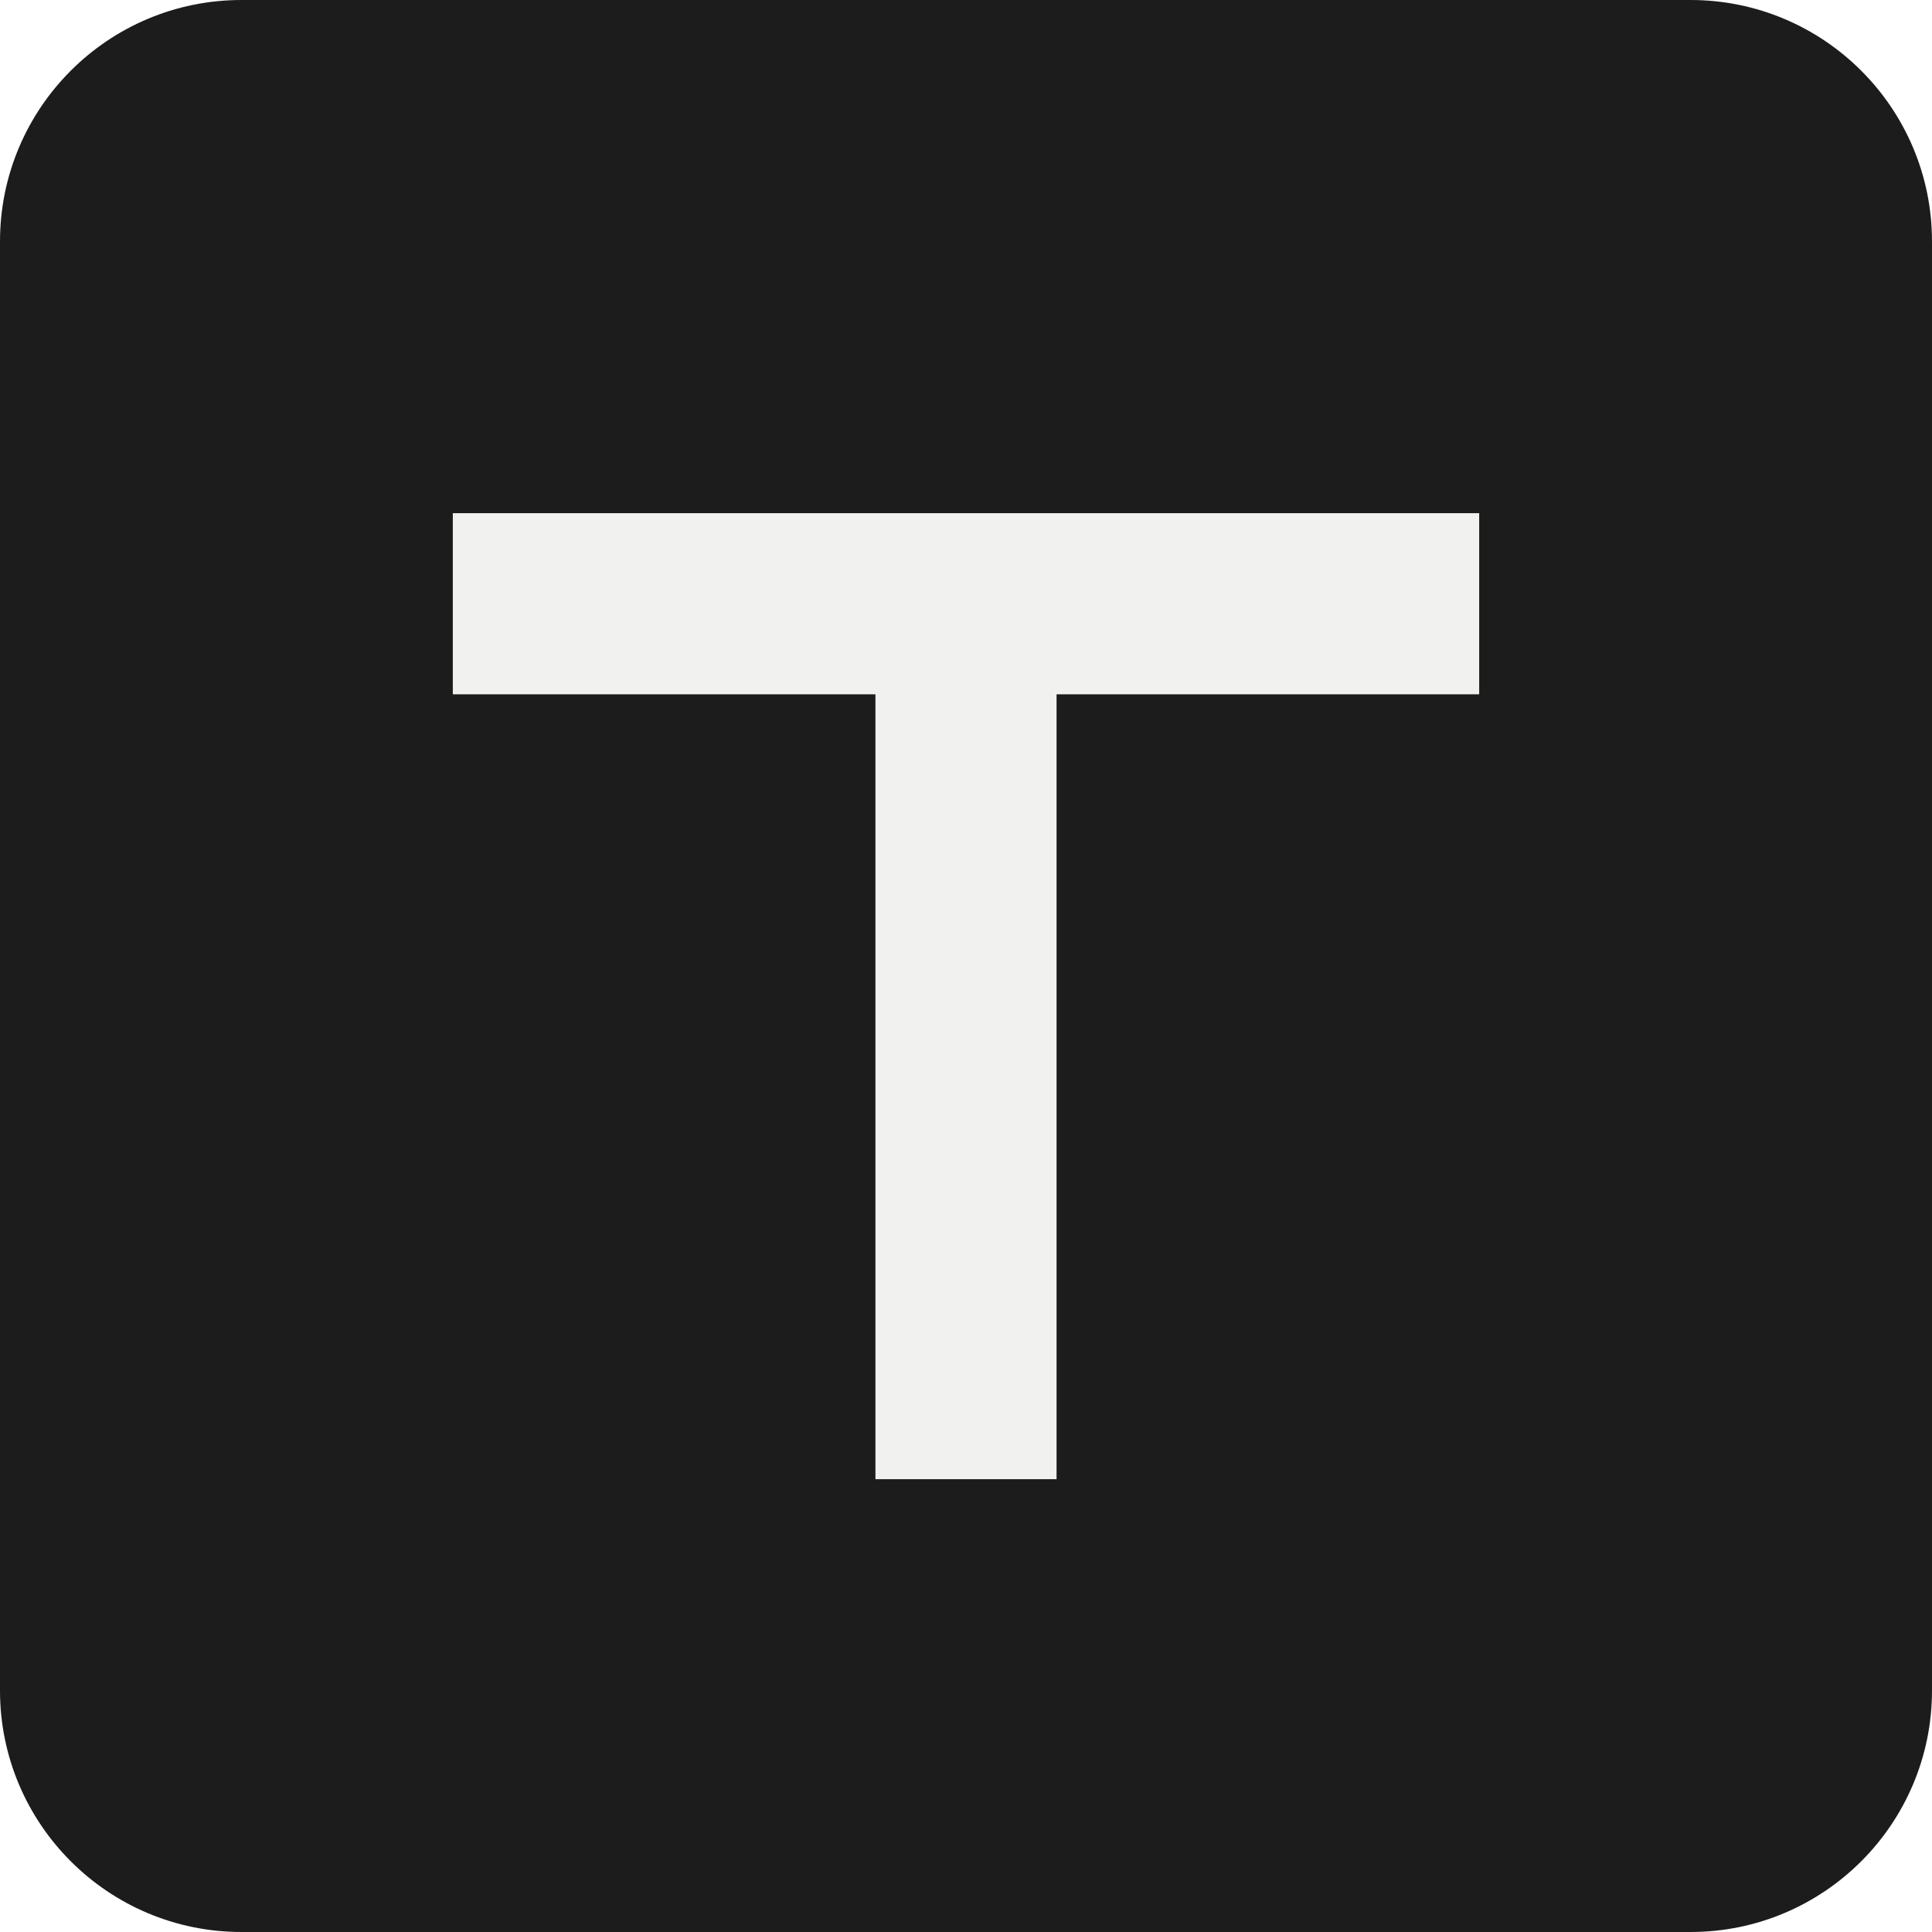
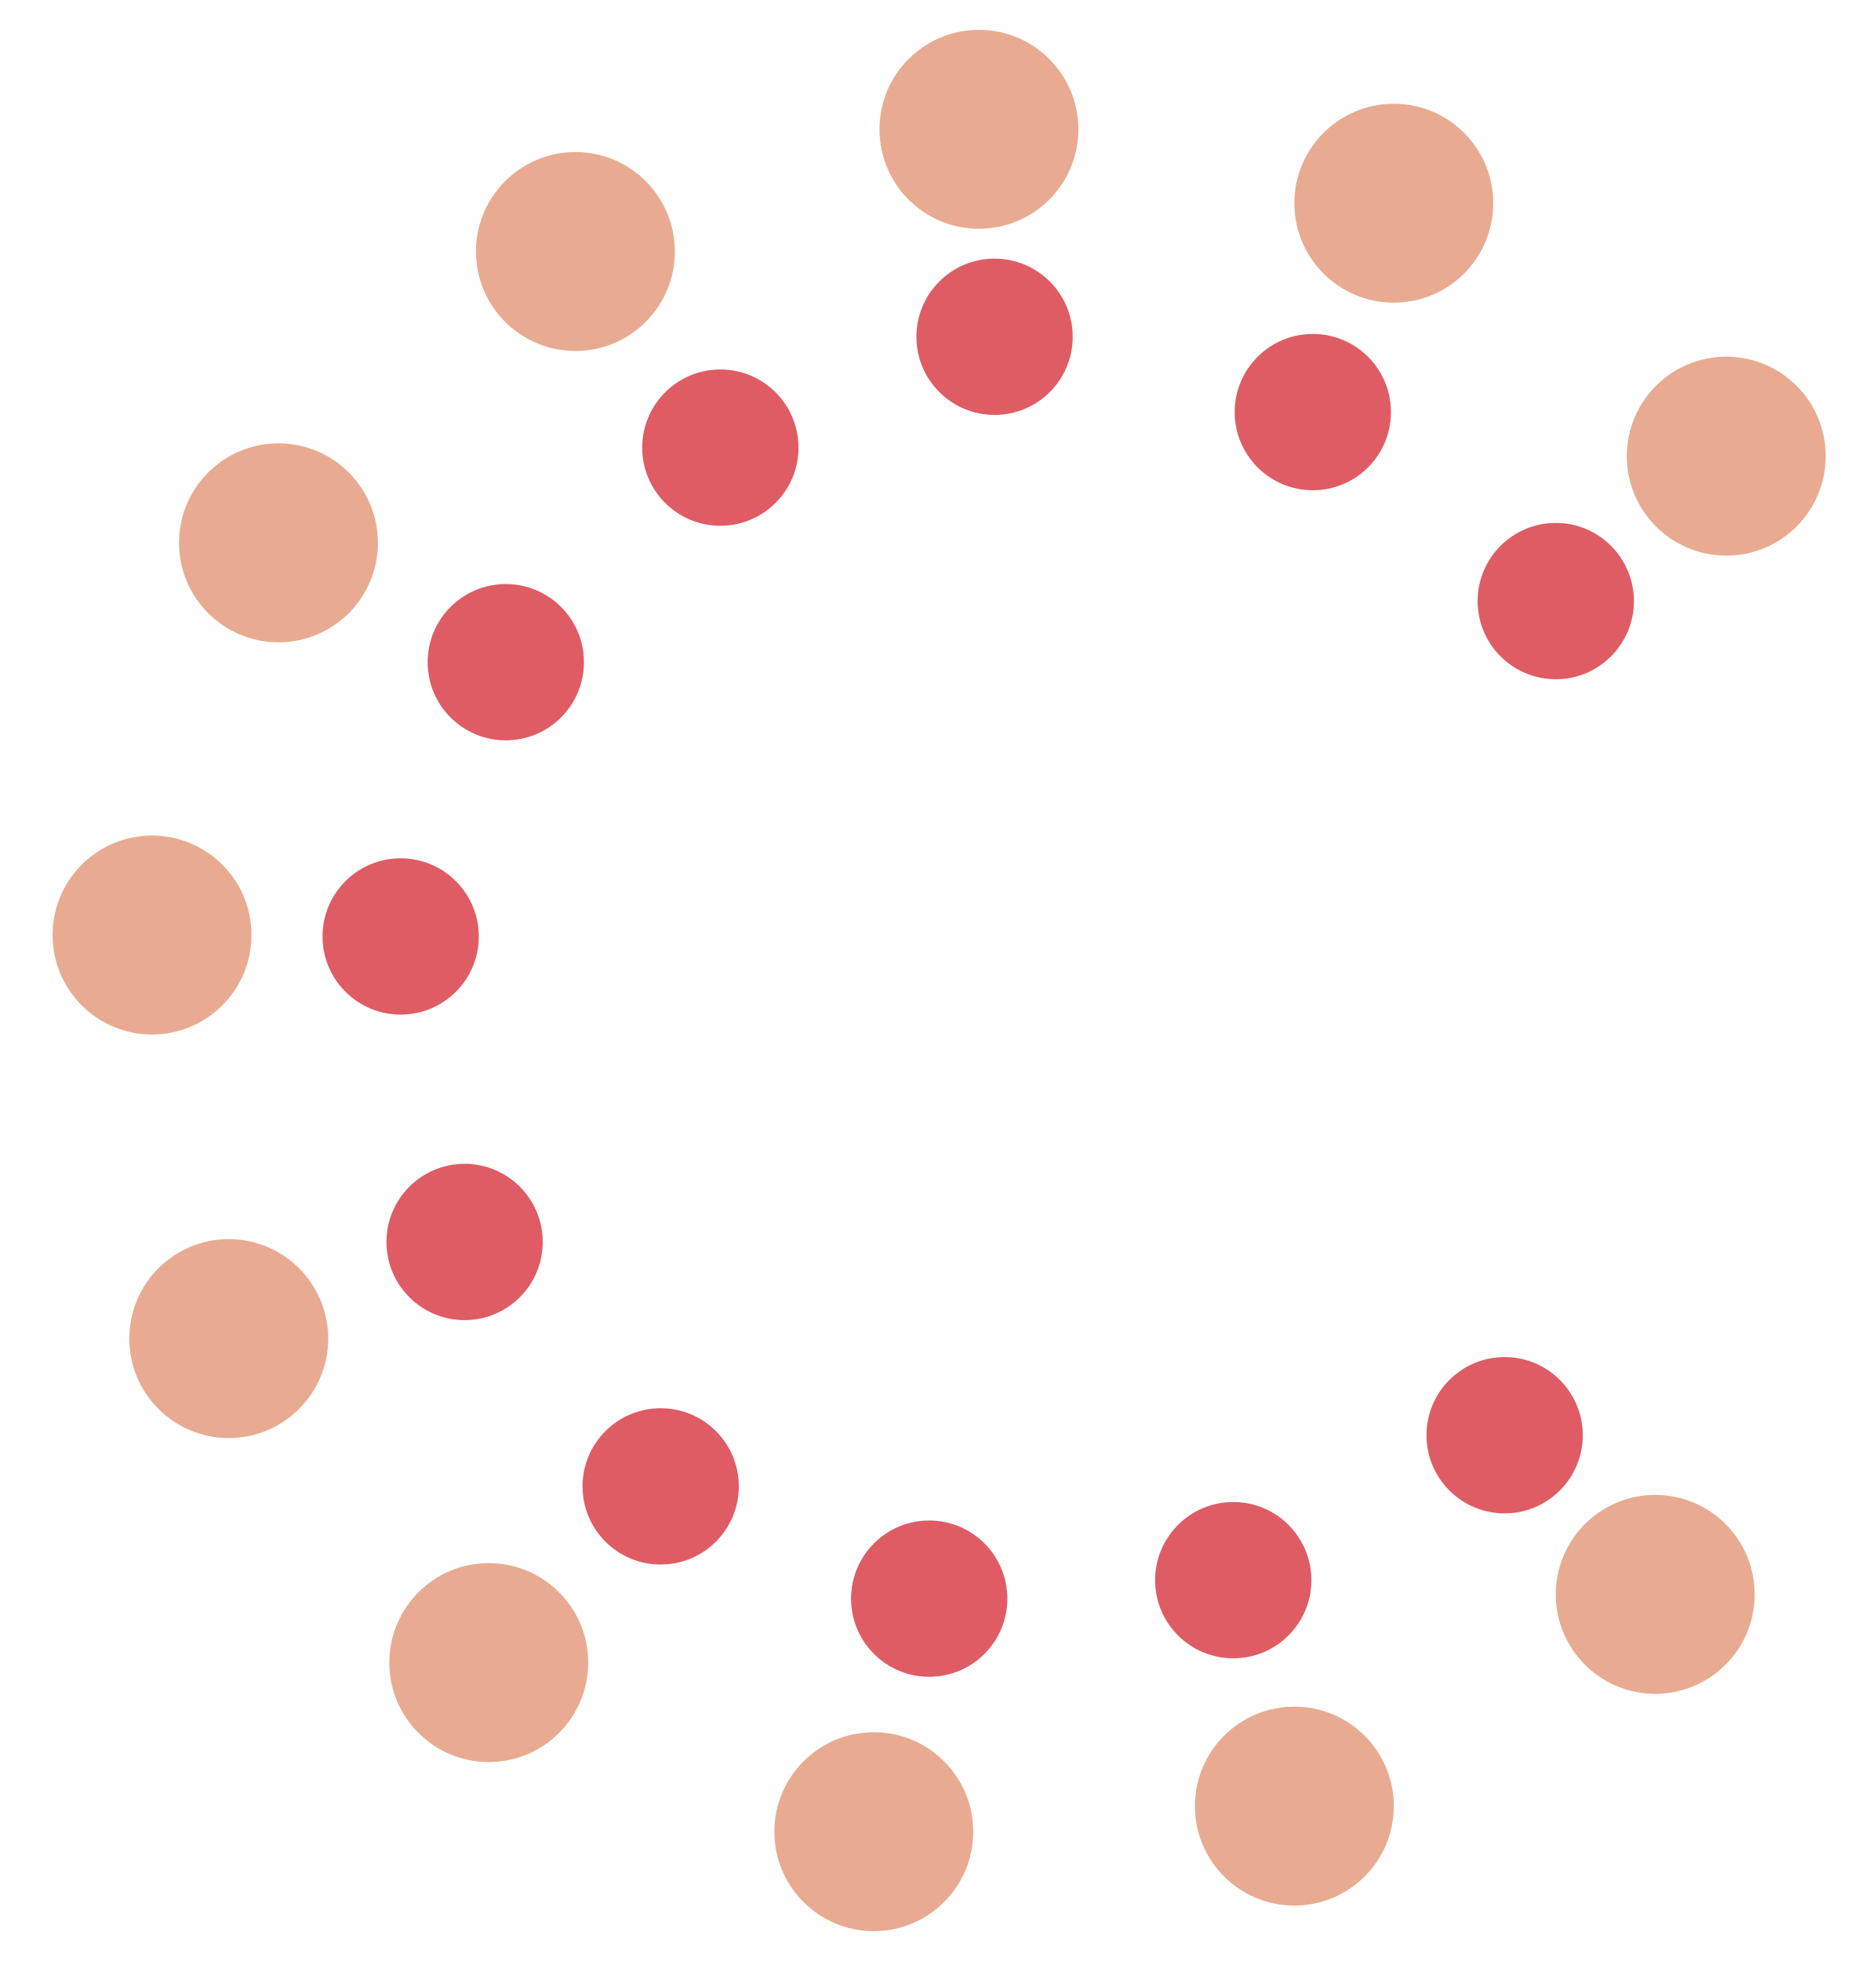
- <svg xmlns="http://www.w3.org/2000/svg" viewBox="0 0 32 32">
-   <rect width="32" height="32" rx="4" fill="#1c1c1c" />
-   <path d="M9 10h14M16 10v13" stroke="#f1f1ef" stroke-width="3" stroke-linecap="square" fill="none" />
+ <svg xmlns="http://www.w3.org/2000/svg" viewBox="20 0 132 138">
+   <circle cx="88.9" cy="9.1" r="7" fill="#e8ab92" />
+   <circle cx="118.1" cy="14.3" r="7" fill="#e8ab92" />
+   <circle cx="60.5" cy="17.7" r="7" fill="#e8ab92" />
+   <circle cx="90.0" cy="23.7" r="5.5" fill="#df5c65" />
+   <circle cx="112.4" cy="29.0" r="5.5" fill="#df5c65" />
+   <circle cx="141.5" cy="32.1" r="7" fill="#e8ab92" />
+   <circle cx="70.7" cy="31.5" r="5.5" fill="#df5c65" />
+   <circle cx="39.6" cy="38.2" r="7" fill="#e8ab92" />
+   <circle cx="129.5" cy="42.3" r="5.5" fill="#df5c65" />
+   <circle cx="55.6" cy="46.6" r="5.5" fill="#df5c65" />
+   <circle cx="30.7" cy="65.8" r="7" fill="#e8ab92" />
+   <circle cx="48.2" cy="65.9" r="5.5" fill="#df5c65" />
+   <circle cx="52.7" cy="87.4" r="5.5" fill="#df5c65" />
+   <circle cx="36.1" cy="94.2" r="7" fill="#e8ab92" />
+   <circle cx="125.9" cy="101.0" r="5.5" fill="#df5c65" />
+   <circle cx="66.5" cy="104.6" r="5.5" fill="#df5c65" />
+   <circle cx="136.5" cy="112.2" r="7" fill="#e8ab92" />
+   <circle cx="106.8" cy="111.2" r="5.5" fill="#df5c65" />
+   <circle cx="85.4" cy="112.5" r="5.5" fill="#df5c65" />
+   <circle cx="54.4" cy="117.0" r="7" fill="#e8ab92" />
+   <circle cx="111.1" cy="127.1" r="7" fill="#e8ab92" />
+   <circle cx="81.5" cy="128.9" r="7" fill="#e8ab92" />
</svg>
